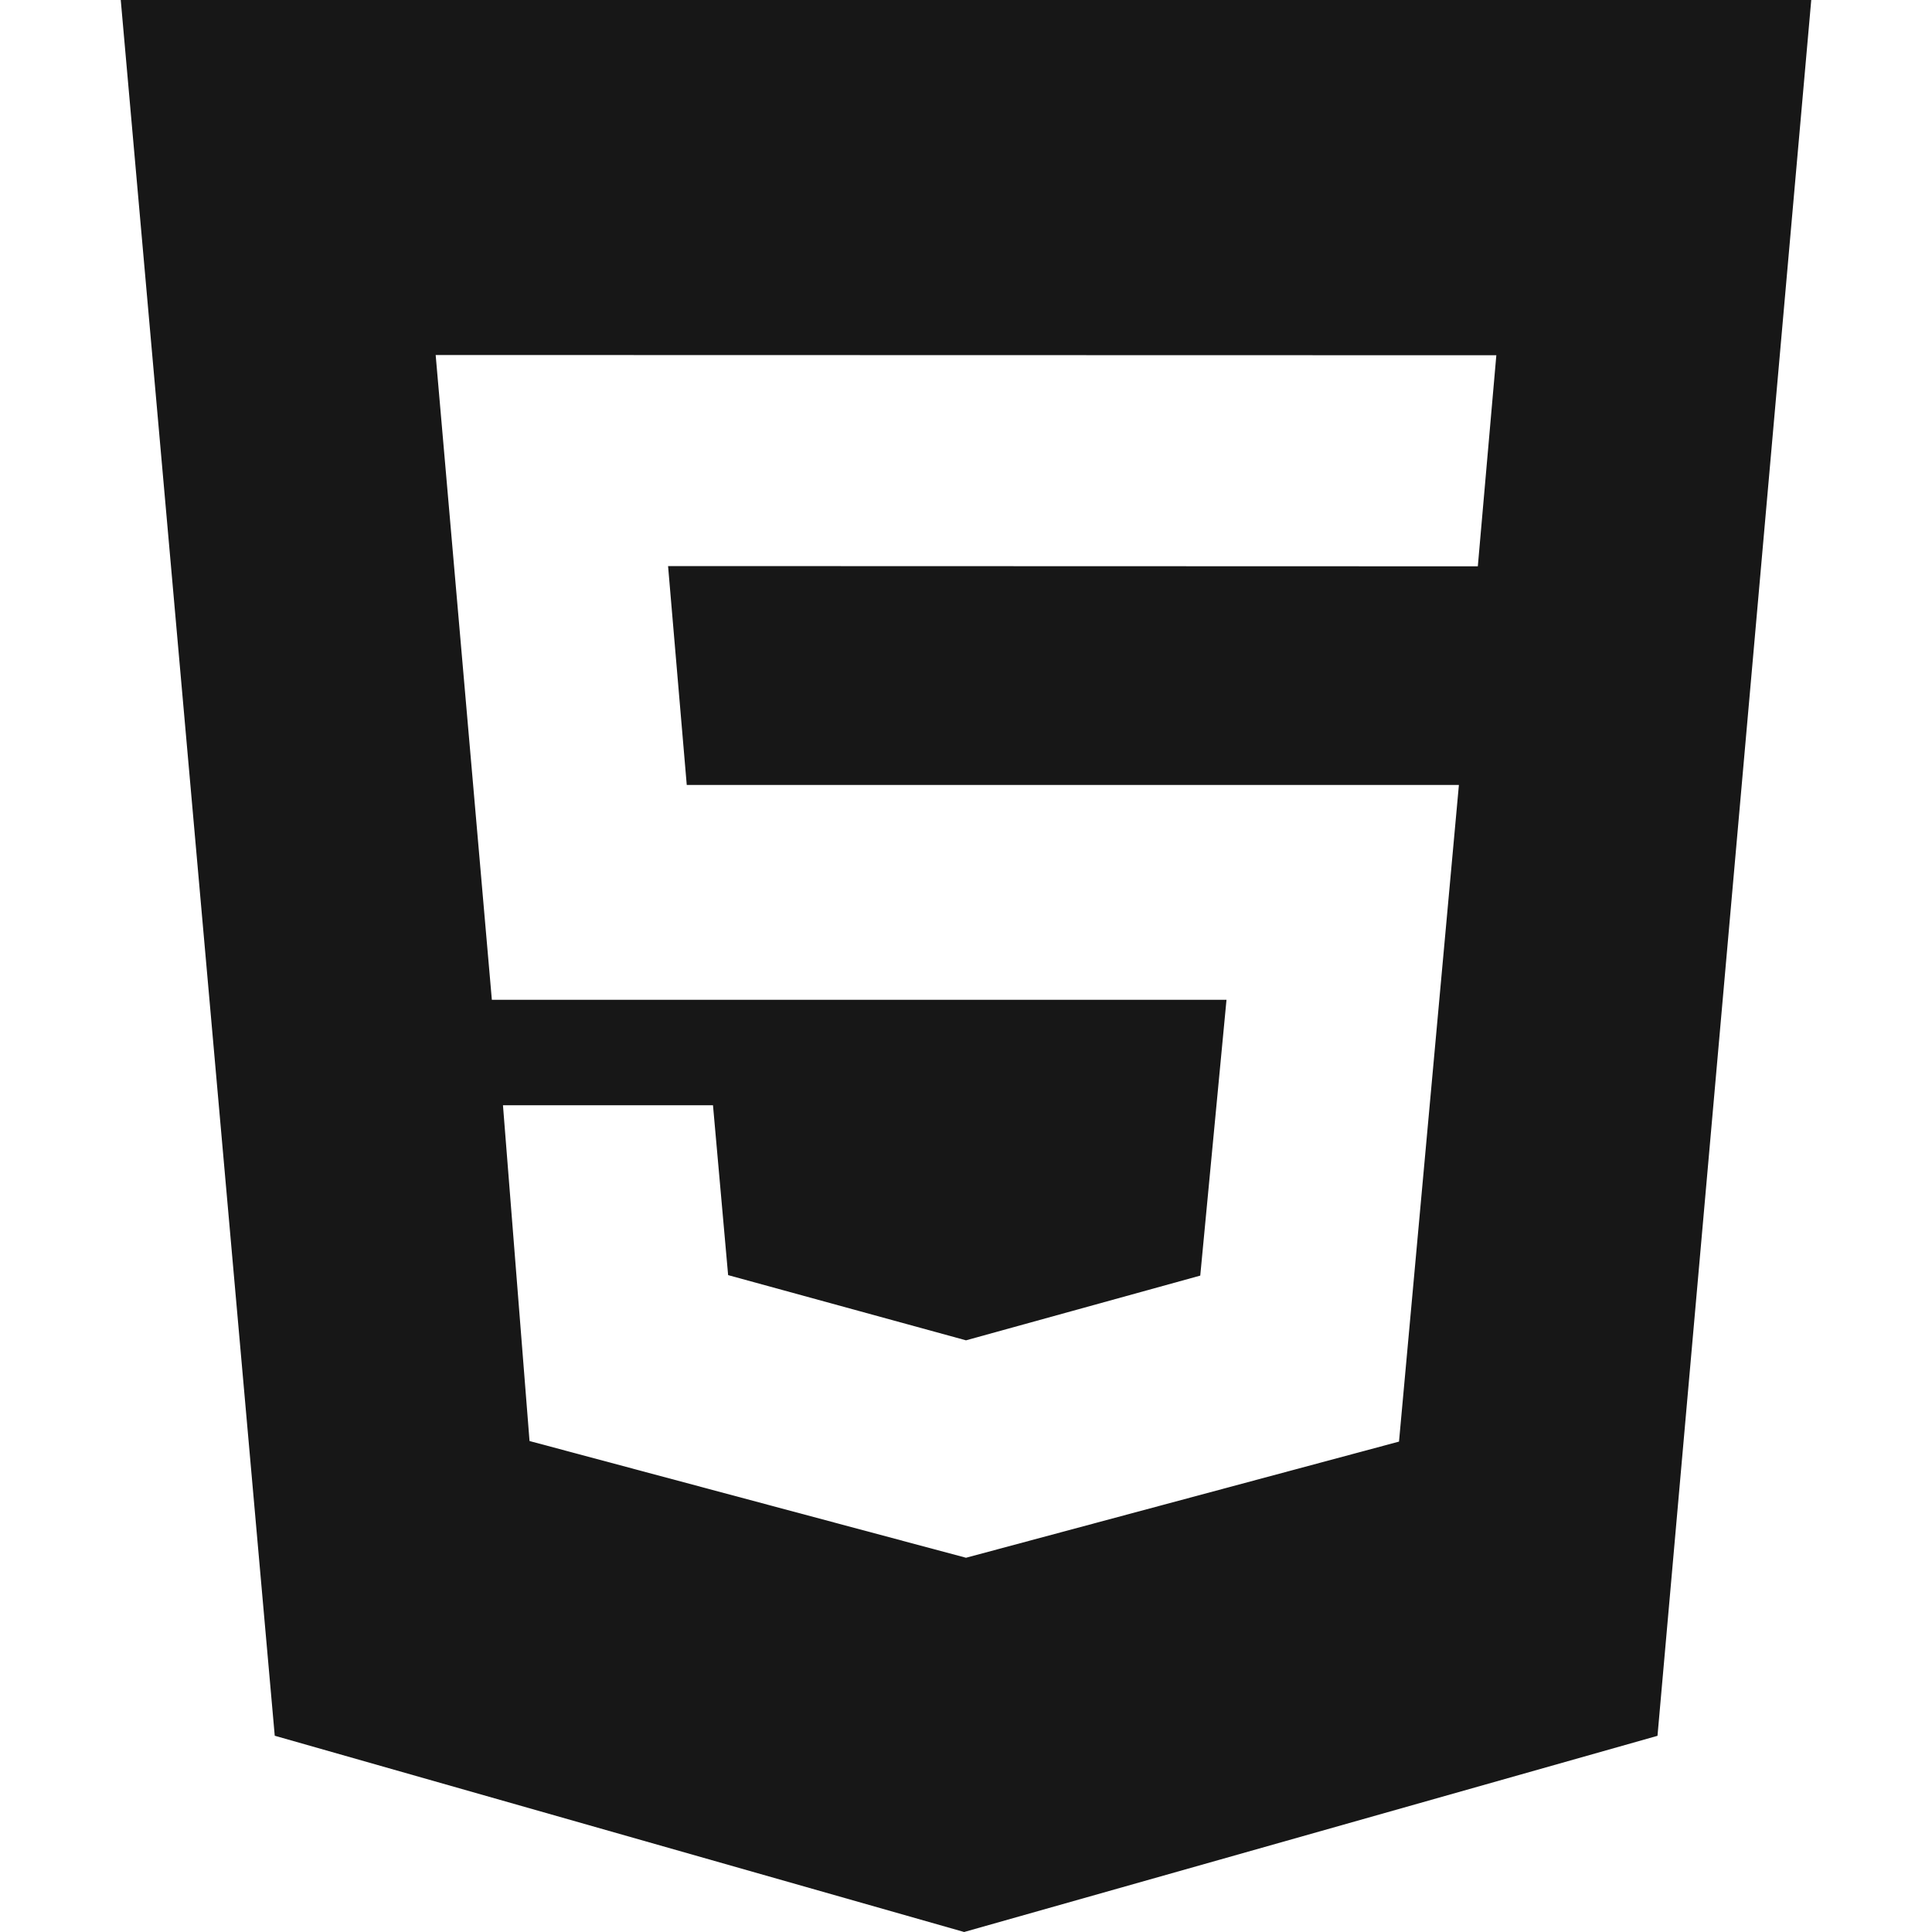
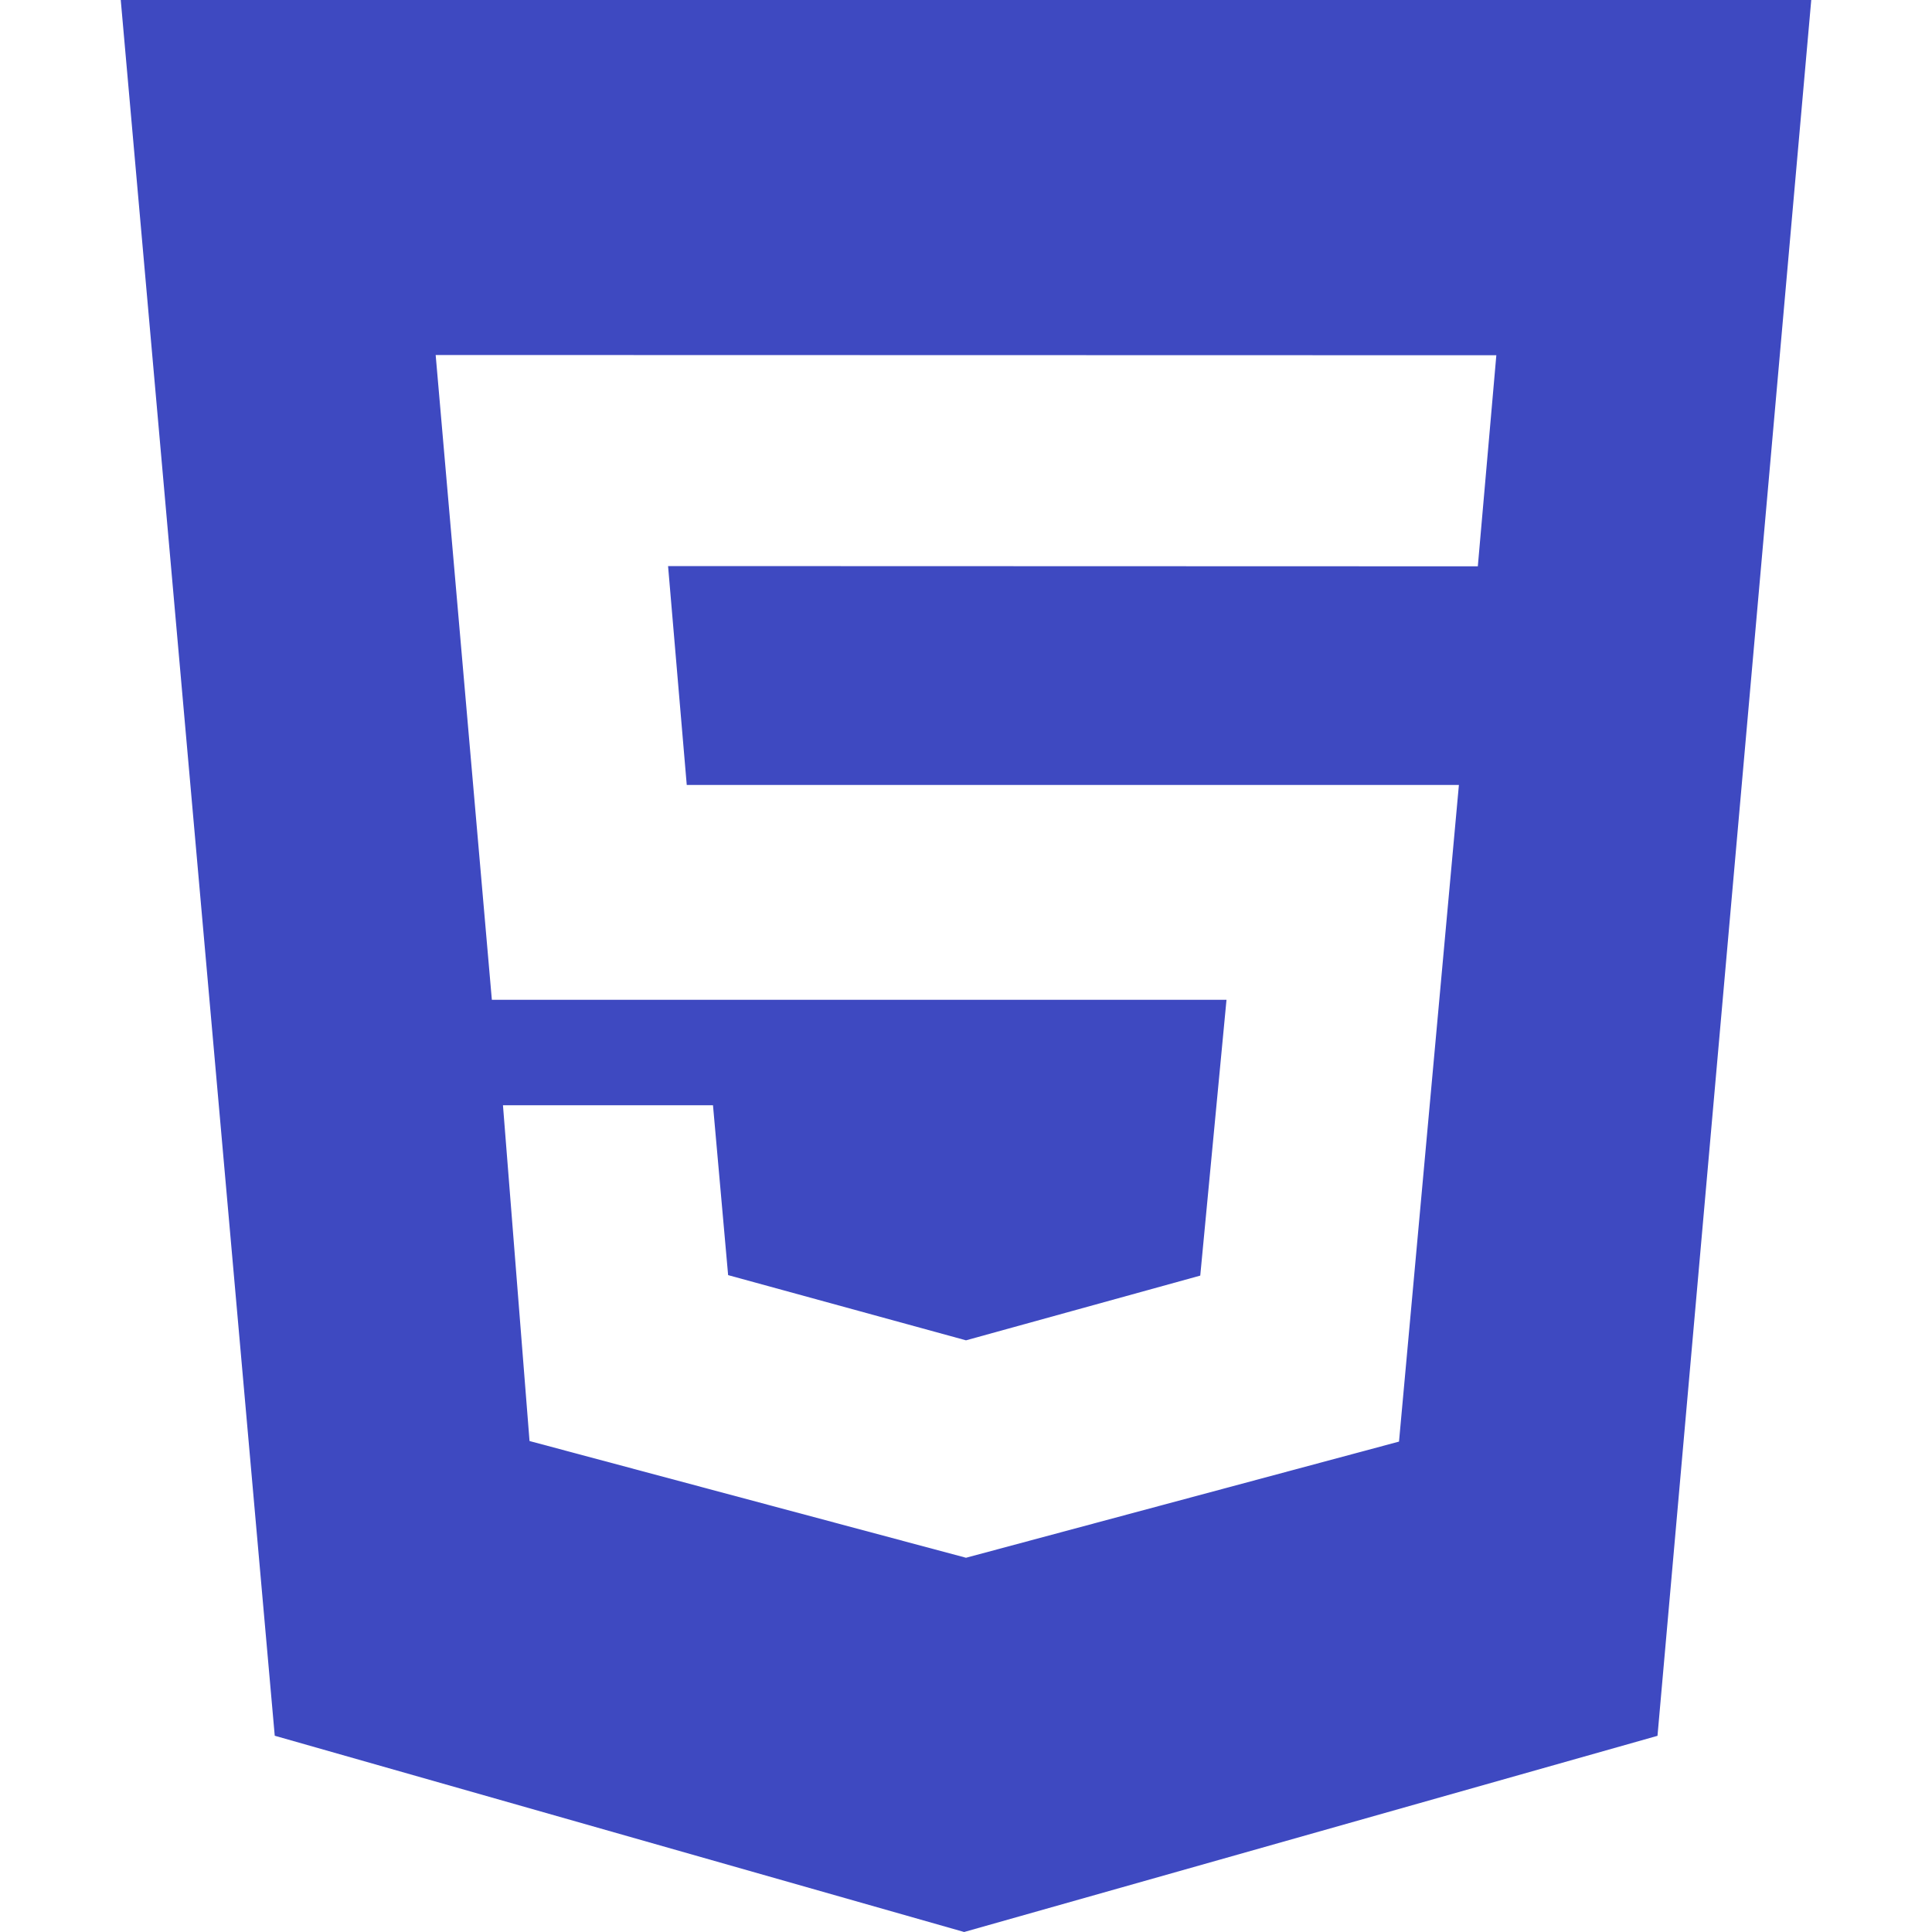
<svg xmlns="http://www.w3.org/2000/svg" role="img" viewBox="0 0 24 24" version="1.1" id="svg6">
  <defs id="defs10" />
-   <path d="M1.5 0h21l-1.91 21.563L11.977 24l-8.564-2.438L1.5 0zm7.031 9.75l-.232-2.718 10.059.003.23-2.622L5.412 4.41l.698 8.01h9.126l-.326 3.426-2.91.804-2.955-.81-.188-2.11H6.248l.33 4.171L12 19.351l5.379-1.443.744-8.157H8.531z" id="path4" style="fill:#171717;fill-opacity:1" />
+   <path d="M1.5 0h21l-1.91 21.563L11.977 24l-8.564-2.438L1.5 0zm7.031 9.75l-.232-2.718 10.059.003.23-2.622L5.412 4.41l.698 8.01h9.126l-.326 3.426-2.91.804-2.955-.81-.188-2.11H6.248l.33 4.171L12 19.351l5.379-1.443.744-8.157H8.531z" id="path4" style="fill:#3e49c1;fill-opacity:1" />
</svg>
